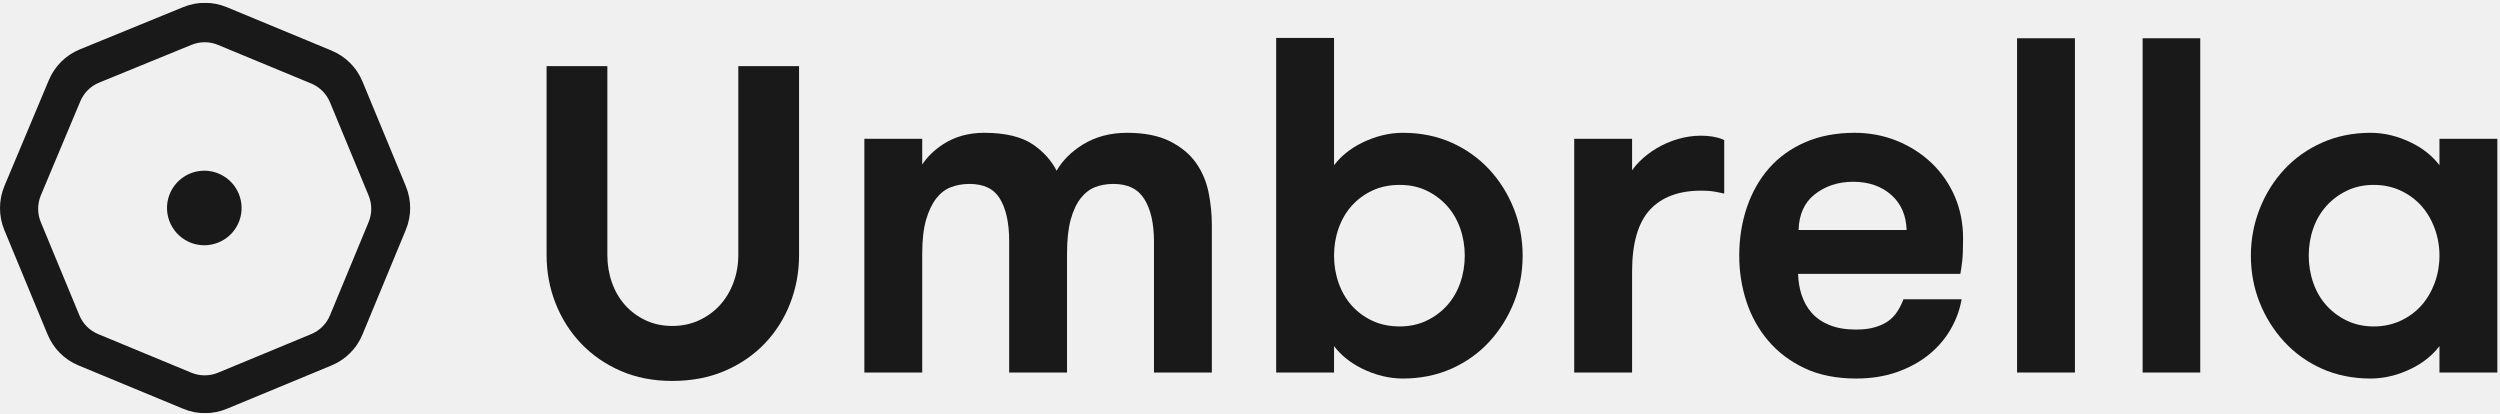
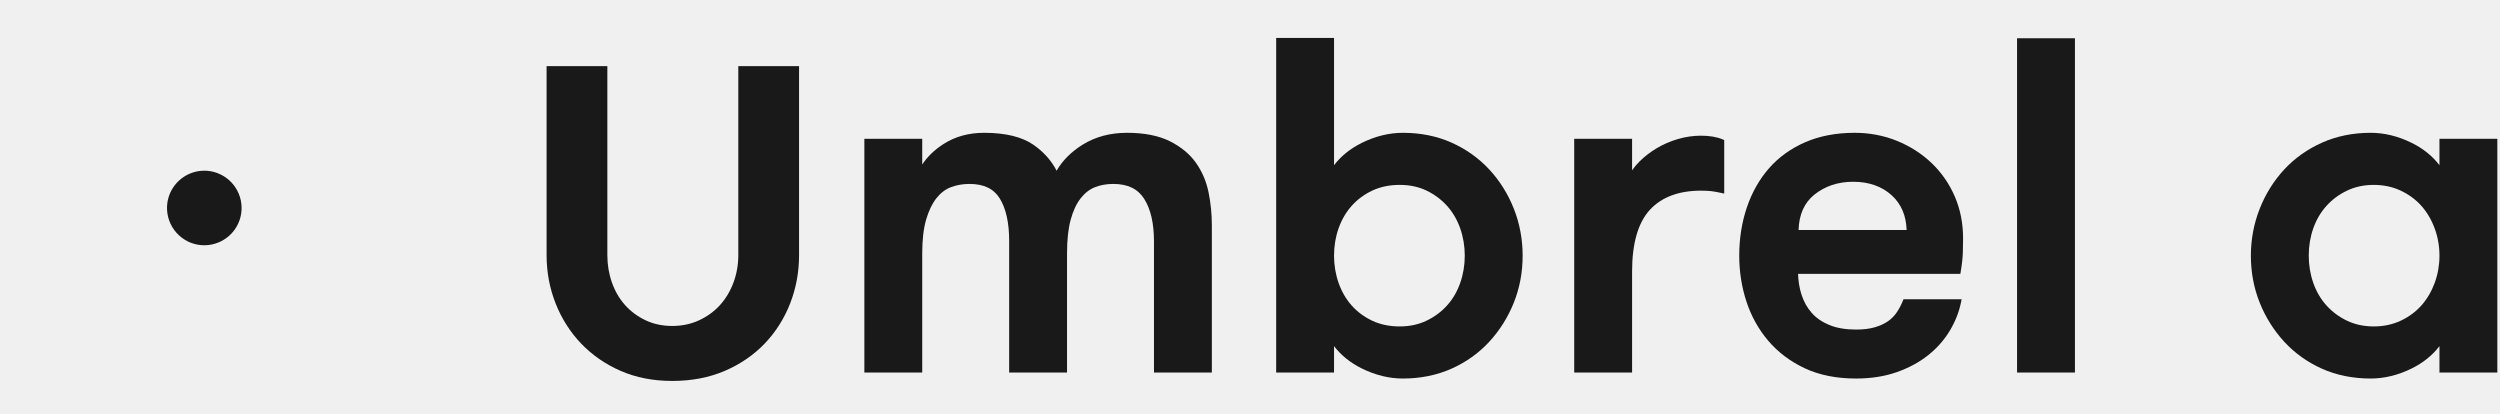
- <svg xmlns="http://www.w3.org/2000/svg" xmlns:xlink="http://www.w3.org/1999/xlink" width="593px" height="98px" viewBox="0 0 593 98" version="1.1">
-   <defs>
-     <polygon id="path-1" points="0 0.667 521.959 0.667 521.959 98 0 98" />
-   </defs>
-   <g id="umbrella-logo-en-logotype-black-2" stroke="none" stroke-width="1" fill="none" fill-rule="evenodd">
-     <path d="M283.677,38.616 C282.21,36.541 280.122,34.818 277.473,33.493 C274.826,32.17 271.41,31.5 267.321,31.5 C263.325,31.5 259.77,32.457 256.755,34.344 C254.069,36.026 252.012,38.09 250.629,40.49 C249.399,38.097 247.561,36.038 245.155,34.358 C242.437,32.461 238.491,31.5 233.428,31.5 C229.771,31.5 226.522,32.401 223.77,34.179 C221.648,35.55 219.967,37.173 218.752,39.017 L218.752,32.926 L205.025,32.926 L205.025,88.363 L218.752,88.363 L218.752,60.118 C218.752,56.901 219.062,54.205 219.674,52.107 C220.281,50.022 221.096,48.318 222.097,47.041 C223.081,45.786 224.246,44.897 225.561,44.398 C226.905,43.888 228.381,43.629 229.947,43.629 C233.367,43.629 235.728,44.767 237.166,47.108 C238.631,49.497 239.374,52.872 239.374,57.142 L239.374,88.363 L253.101,88.363 L253.101,60.118 C253.101,56.896 253.393,54.198 253.968,52.099 C254.537,50.017 255.332,48.316 256.332,47.041 C257.317,45.785 258.464,44.895 259.743,44.396 C261.048,43.887 262.504,43.629 264.068,43.629 C267.491,43.629 269.891,44.788 271.405,47.172 C272.943,49.597 273.723,52.99 273.723,57.256 L273.723,88.363 L287.45,88.363 L287.45,53.398 C287.45,50.79 287.188,48.175 286.67,45.623 C286.145,43.037 285.138,40.68 283.677,38.616" id="Fill-1" fill="#1A1919" />
-     <path d="M403.461,32.184 C401.634,32.184 399.792,32.453 397.985,32.983 C396.18,33.513 394.49,34.247 392.961,35.165 C391.433,36.082 390.067,37.134 388.9,38.292 C388.222,38.966 387.631,39.669 387.131,40.394 L387.131,32.926 L373.403,32.926 L373.403,88.363 L387.131,88.363 L387.131,64.415 C387.131,57.747 388.545,52.827 391.335,49.788 C394.113,46.761 398.193,45.226 403.461,45.226 C404.425,45.226 405.24,45.264 405.886,45.338 C406.53,45.411 407.367,45.561 408.374,45.784 L408.984,45.919 L408.984,33.22 L408.681,33.09 C407.292,32.489 405.535,32.184 403.461,32.184" id="Fill-2" fill="#1A1919" />
-     <path d="M430.364,46.172 C432.885,44.144 435.985,43.115 439.579,43.115 C443.311,43.115 446.393,44.204 448.74,46.351 C450.966,48.387 452.145,51.144 452.25,54.551 L426.622,54.551 C426.726,50.904 427.984,48.086 430.364,46.172 Z M458.213,38.714 C455.874,36.474 453.104,34.692 449.981,33.419 C446.854,32.146 443.469,31.5 439.922,31.5 C435.574,31.5 431.648,32.243 428.253,33.709 C424.851,35.179 421.961,37.247 419.66,39.857 C417.364,42.462 415.584,45.591 414.369,49.157 C413.159,52.711 412.546,56.576 412.546,60.644 C412.546,64.41 413.12,68.071 414.254,71.527 C415.39,74.997 417.131,78.125 419.426,80.826 C421.724,83.531 424.632,85.724 428.067,87.345 C431.504,88.966 435.607,89.788 440.263,89.788 C443.801,89.788 447.044,89.281 449.901,88.277 C452.757,87.274 455.263,85.922 457.351,84.259 C459.441,82.596 461.17,80.641 462.489,78.449 C463.806,76.258 464.711,73.948 465.176,71.581 L465.295,70.984 L451.506,70.984 L451.38,71.3 C451.013,72.224 450.539,73.133 449.971,74 C449.419,74.844 448.714,75.574 447.876,76.166 C447.032,76.764 445.978,77.252 444.743,77.618 C443.502,77.987 441.995,78.173 440.263,78.173 C437.79,78.173 435.656,77.81 433.922,77.093 C432.195,76.382 430.779,75.406 429.714,74.191 C428.641,72.969 427.831,71.506 427.304,69.844 C426.818,68.314 426.551,66.676 426.507,64.969 L464.994,64.969 L465.065,64.551 C465.372,62.747 465.547,61.178 465.585,59.889 C465.624,58.579 465.642,57.482 465.642,56.537 C465.642,52.986 464.986,49.655 463.69,46.639 C462.394,43.623 460.551,40.957 458.213,38.714 Z" id="Fill-3" fill="#1A1919" />
-     <polygon id="Fill-4" fill="#1A1919" points="478.447 88.363 492.175 88.363 492.175 9.077 478.447 9.077" />
-     <path d="M563.052,77.431 C560.741,77.431 558.615,76.977 556.735,76.082 C554.844,75.183 553.197,73.965 551.842,72.461 C550.486,70.959 549.435,69.164 548.719,67.125 C548,65.077 547.635,62.897 547.635,60.644 C547.635,58.355 548,56.164 548.719,54.136 C549.434,52.117 550.486,50.33 551.843,48.827 C553.197,47.325 554.844,46.107 556.735,45.207 C558.617,44.311 560.742,43.857 563.052,43.857 C565.363,43.857 567.51,44.312 569.43,45.208 C571.355,46.107 573.01,47.324 574.346,48.825 C575.686,50.331 576.749,52.13 577.502,54.171 C578.258,56.218 578.641,58.396 578.641,60.644 C578.641,62.893 578.258,65.071 577.503,67.118 C576.748,69.16 575.686,70.959 574.346,72.464 C573.01,73.966 571.355,75.182 569.43,76.08 C567.511,76.977 565.365,77.431 563.052,77.431 Z M578.641,32.926 L578.641,39.185 C576.966,37.001 574.759,35.224 572.061,33.891 C568.848,32.304 565.568,31.5 562.31,31.5 C558.152,31.5 554.283,32.282 550.809,33.825 C547.34,35.368 544.319,37.509 541.83,40.19 C539.344,42.869 537.382,46.013 535.997,49.534 C534.61,53.058 533.908,56.795 533.908,60.644 C533.908,64.57 534.611,68.318 535.998,71.785 C537.385,75.251 539.345,78.374 541.829,81.069 C544.318,83.77 547.33,85.922 550.78,87.463 C554.233,89.006 558.113,89.788 562.31,89.788 C565.567,89.788 568.848,88.985 572.061,87.398 C574.759,86.066 576.966,84.288 578.641,82.103 L578.641,88.363 L592.368,88.363 L592.368,32.926 L578.641,32.926 Z" id="Fill-5" fill="#1A1919" />
-     <path d="M175.127,60.53 C175.127,62.778 174.743,64.956 173.986,67.003 C173.23,69.044 172.158,70.843 170.798,72.347 C169.439,73.85 167.772,75.068 165.842,75.966 C163.92,76.863 161.77,77.317 159.452,77.317 C157.136,77.317 155.007,76.863 153.123,75.968 C151.23,75.07 149.591,73.852 148.251,72.35 C146.91,70.846 145.867,69.05 145.149,67.011 C144.429,64.965 144.064,62.785 144.064,60.53 L144.064,15.68 L129.652,15.68 L129.652,60.53 C129.652,64.532 130.373,68.385 131.795,71.984 C133.218,75.584 135.258,78.787 137.856,81.503 C140.455,84.221 143.607,86.4 147.224,87.978 C150.843,89.559 154.958,90.36 159.452,90.36 C164.029,90.36 168.217,89.559 171.901,87.98 C175.582,86.401 178.769,84.222 181.375,81.503 C183.978,78.787 186.012,75.582 187.419,71.982 C188.825,68.382 189.538,64.53 189.538,60.53 L189.538,15.68 L175.127,15.68 L175.127,60.53" id="Fill-6" fill="#1A1919" />
-     <path d="M332.024,43.857 C334.372,43.857 336.506,44.311 338.369,45.206 C340.241,46.105 341.878,47.324 343.235,48.827 C344.592,50.332 345.642,52.127 346.358,54.163 C347.077,56.211 347.442,58.391 347.442,60.644 C347.442,62.898 347.077,65.077 346.358,67.125 C345.642,69.162 344.592,70.958 343.235,72.461 C341.879,73.965 340.232,75.183 338.342,76.082 C336.461,76.977 334.336,77.431 332.024,77.431 C329.598,77.431 327.405,76.977 325.506,76.081 C323.597,75.183 321.953,73.966 320.617,72.464 C319.279,70.962 318.237,69.166 317.52,67.125 C316.801,65.077 316.435,62.897 316.435,60.644 C316.435,58.355 316.801,56.165 317.519,54.136 C318.236,52.115 319.278,50.328 320.617,48.825 C321.953,47.324 323.597,46.107 325.506,45.207 C327.407,44.312 329.6,43.857 332.024,43.857 Z M353.247,40.19 C350.759,37.51 347.748,35.368 344.297,33.826 C340.842,32.282 336.963,31.5 332.766,31.5 C329.509,31.5 326.228,32.304 323.015,33.891 C320.318,35.223 318.111,37 316.435,39.185 L316.435,8.996 L302.709,8.996 L302.709,88.363 L316.435,88.363 L316.435,82.103 C318.112,84.289 320.319,86.066 323.015,87.398 C326.228,88.985 329.509,89.788 332.766,89.788 C336.926,89.788 340.795,89.006 344.267,87.463 C347.737,85.922 350.759,83.77 353.248,81.069 C355.73,78.375 357.692,75.252 359.079,71.785 C360.467,68.319 361.169,64.571 361.169,60.644 C361.169,56.757 360.467,53.009 359.08,49.504 C357.694,46.002 355.731,42.868 353.247,40.19 Z" id="Fill-7" fill="#1A1919" />
-     <g id="Group-11">
-       <mask id="mask-2" fill="white">
-         <use xlink:href="#path-1" />
-       </mask>
-       <g id="Clip-9" />
-       <polygon id="Fill-8" fill="#1A1919" mask="url(#mask-2)" points="508.231 88.363 521.959 88.363 521.959 9.077 508.231 9.077" />
-       <path d="M48.553,10.017 C49.635,10.017 50.697,10.23 51.711,10.65 L73.81,19.804 C75.847,20.648 77.433,22.234 78.277,24.271 L87.431,46.37 C88.274,48.407 88.274,50.651 87.431,52.688 L78.277,74.787 C77.433,76.823 75.847,78.41 73.81,79.253 L51.711,88.407 C49.704,89.239 47.402,89.239 45.394,88.407 L23.295,79.253 C21.258,78.41 19.672,76.823 18.828,74.787 L9.675,52.687 C8.838,50.667 8.843,48.352 9.689,46.335 L19.046,24.035 C19.899,22.002 21.493,20.423 23.533,19.588 L45.429,10.636 C46.433,10.226 47.484,10.017 48.553,10.017 Z M96.255,44.146 L85.98,19.338 C84.593,15.989 81.984,13.381 78.635,11.994 L53.799,1.706 C50.471,0.328 46.803,0.32 43.47,1.683 L18.96,11.704 C15.606,13.076 12.986,15.672 11.582,19.015 L1.05,44.117 C-0.342,47.433 -0.35,51.24 1.026,54.562 L11.289,79.34 C12.677,82.689 15.285,85.297 18.634,86.684 L43.441,96.959 C45.107,97.65 46.854,98 48.635,98 C50.415,98 52.162,97.65 53.828,96.959 L78.635,86.684 C81.984,85.297 84.593,82.689 85.98,79.34 L96.255,54.533 C97.642,51.184 97.642,47.495 96.255,44.146 Z" id="Fill-10" fill="#1A1919" mask="url(#mask-2)" />
-     </g>
-     <path d="M56.816,52.246 C56.711,52.547 56.589,52.842 56.451,53.131 C56.234,53.586 55.978,54.026 55.682,54.444 C54.721,55.798 53.41,56.834 51.921,57.468 C51.92,57.469 51.918,57.469 51.917,57.47 C50.837,57.929 49.664,58.178 48.461,58.178 C47.301,58.178 46.193,57.952 45.176,57.543 C45.166,57.539 45.156,57.536 45.146,57.532 C44.988,57.467 44.832,57.4 44.678,57.327 C42.554,56.317 40.895,54.486 40.111,52.246 C39.792,51.332 39.616,50.354 39.616,49.333 C39.616,45.814 41.683,42.769 44.666,41.346 C44.666,41.346 44.666,41.346 44.667,41.345 C44.821,41.272 44.979,41.204 45.138,41.139 C45.15,41.134 45.162,41.129 45.174,41.124 C46.191,40.716 47.3,40.488 48.461,40.488 C49.513,40.488 50.523,40.674 51.459,41.012 C51.46,41.013 51.46,41.013 51.46,41.013 C51.777,41.127 52.084,41.26 52.383,41.408 L52.384,41.409 C54.303,42.362 55.828,43.992 56.646,45.985 C56.648,45.989 56.649,45.992 56.651,45.996 C57.072,47.026 57.306,48.153 57.306,49.333 C57.306,50.337 57.139,51.319 56.816,52.246" id="Fill-12" fill="#1A1919" />
+ <svg xmlns="http://www.w3.org/2000/svg" height="98" viewBox="0 0 593 98" width="593">
+   <mask id="a" fill="#fff">
+     <path d="m0 .667h521.959v97.333h-521.959z" fill="none" />
+   </mask>
+   <g fill="#1a1919" fill-rule="evenodd">
+     <path d="m283.677 38.616c-1.467-2.075-3.555-3.798-6.204-5.123-2.647-1.323-6.063-1.993-10.152-1.993-3.996 0-7.551.957-10.566 2.844-2.686 1.682-4.743 3.746-6.126 6.146-1.23-2.393-3.068-4.452-5.474-6.132-2.718-1.897-6.664-2.858-11.727-2.858-3.657 0-6.906.901-9.658 2.679-2.122 1.371-3.803 2.994-5.018 4.838v-6.091h-13.727v55.437h13.727v-28.245c0-3.217.31-5.913.922-8.011.607-2.085 1.422-3.789 2.423-5.066.984-1.255 2.149-2.144 3.464-2.643 1.344-.51 2.82-.769 4.386-.769 3.42 0 5.781 1.138 7.219 3.479 1.465 2.389 2.208 5.764 2.208 10.034v31.221h13.727v-28.245c0-3.222.292-5.92.867-8.019.569-2.082 1.364-3.783 2.364-5.058.985-1.256 2.132-2.146 3.411-2.645 1.305-.509 2.761-.767 4.325-.767 3.423 0 5.823 1.159 7.337 3.543 1.538 2.425 2.318 5.818 2.318 10.084v31.107h13.727v-34.965c0-2.608-.262-5.223-.78-7.775-.525-2.586-1.532-4.943-2.993-7.007" />
+     <path d="m403.461 32.184c-1.827 0-3.669.269-5.476.799-1.805.53-3.495 1.264-5.024 2.182-1.528.917-2.894 1.969-4.061 3.127-.678.674-1.269 1.377-1.769 2.102v-7.468h-13.728v55.437h13.728v-23.948c0-6.668 1.414-11.588 4.204-14.627 2.778-3.027 6.858-4.562 12.126-4.562.964 0 1.779.038 2.425.112.644.073 1.481.223 2.488.446l.61.135v-12.699l-.303-.13c-1.389-.601-3.146-.906-5.22-.906" />
+     <path d="m430.364 46.172c2.521-2.028 5.621-3.057 9.215-3.057 3.732 0 6.814 1.089 9.161 3.236 2.226 2.036 3.405 4.793 3.51 8.2h-25.628c.104-3.647 1.362-6.465 3.742-8.379zm27.849-7.458c-2.339-2.24-5.109-4.022-8.232-5.295-3.127-1.273-6.512-1.919-10.059-1.919-4.348 0-8.274.743-11.669 2.209-3.402 1.47-6.292 3.538-8.593 6.148-2.296 2.605-4.076 5.734-5.291 9.3-1.21 3.554-1.823 7.419-1.823 11.487 0 3.766.574 7.427 1.708 10.883 1.136 3.47 2.877 6.598 5.172 9.299 2.298 2.705 5.206 4.898 8.641 6.519 3.437 1.621 7.54 2.443 12.196 2.443 3.538 0 6.781-.507 9.638-1.511 2.856-1.003 5.362-2.355 7.45-4.018 2.09-1.663 3.819-3.618 5.138-5.81 1.317-2.191 2.222-4.501 2.687-6.868l.119-.597h-13.789l-.126.316c-.367.924-.841 1.833-1.409 2.7-.552.844-1.257 1.574-2.095 2.166-.844.598-1.898 1.086-3.133 1.452-1.241.369-2.748.555-4.48.555-2.473 0-4.607-.363-6.341-1.08-1.727-.711-3.143-1.687-4.208-2.902-1.073-1.222-1.883-2.685-2.41-4.347-.486-1.53-.753-3.168-.797-4.875h38.487l.071-.418c.307-1.804.482-3.373.52-4.662.039-1.31.057-2.407.057-3.352 0-3.551-.656-6.882-1.952-9.898s-3.139-5.682-5.477-7.925z" />
+     <path d="m478.447 88.363h13.728v-79.286h-13.728z" />
+     <path d="m563.052 77.431c-2.311 0-4.437-.454-6.317-1.349-1.891-.899-3.538-2.117-4.893-3.621-1.356-1.502-2.407-3.297-3.123-5.336-.719-2.048-1.084-4.228-1.084-6.481 0-2.289.365-4.48 1.084-6.508.715-2.019 1.767-3.806 3.124-5.309 1.354-1.502 3.001-2.72 4.892-3.62 1.882-.896 4.007-1.35 6.317-1.35 2.311 0 4.458.455 6.378 1.351 1.925.899 3.58 2.116 4.916 3.617 1.34 1.506 2.403 3.305 3.156 5.346.756 2.047 1.139 4.225 1.139 6.473 0 2.249-.383 4.427-1.138 6.474-.755 2.042-1.817 3.841-3.157 5.346-1.336 1.502-2.991 2.718-4.916 3.616-1.919.897-4.065 1.351-6.378 1.351zm15.589-44.505v6.259c-1.675-2.184-3.882-3.961-6.58-5.294-3.213-1.587-6.493-2.391-9.751-2.391-4.158 0-8.027.782-11.501 2.325-3.469 1.543-6.49 3.684-8.979 6.365-2.486 2.679-4.448 5.823-5.833 9.344-1.387 3.524-2.089 7.261-2.089 11.11 0 3.926.703 7.674 2.09 11.141 1.387 3.466 3.347 6.589 5.831 9.284 2.489 2.701 5.501 4.853 8.951 6.394 3.453 1.543 7.333 2.325 11.53 2.325 3.257 0 6.538-.803 9.751-2.39 2.698-1.332 4.905-3.11 6.58-5.295v6.26h13.727v-55.437z" />
+     <path d="m175.127 60.53c0 2.248-.384 4.426-1.141 6.473-.756 2.041-1.828 3.84-3.188 5.344-1.359 1.503-3.026 2.721-4.956 3.619-1.922.897-4.072 1.351-6.39 1.351-2.316 0-4.445-.454-6.329-1.349-1.893-.898-3.532-2.116-4.872-3.618-1.341-1.504-2.384-3.3-3.102-5.339-.72-2.046-1.085-4.226-1.085-6.481v-44.85h-14.412v44.85c0 4.002.721 7.855 2.143 11.454 1.423 3.6 3.463 6.803 6.061 9.519 2.599 2.718 5.751 4.897 9.368 6.475 3.619 1.581 7.734 2.382 12.228 2.382 4.577 0 8.765-.801 12.449-2.38 3.681-1.579 6.868-3.758 9.474-6.477 2.603-2.716 4.637-5.921 6.044-9.521 1.406-3.6 2.119-7.452 2.119-11.452v-44.85h-14.411z" />
+     <path d="m332.024 43.857c2.348 0 4.482.454 6.345 1.349 1.872.899 3.509 2.118 4.866 3.621 1.357 1.505 2.407 3.3 3.123 5.336.719 2.048 1.084 4.228 1.084 6.481 0 2.254-.365 4.433-1.084 6.481-.716 2.037-1.766 3.833-3.123 5.336-1.356 1.504-3.003 2.722-4.893 3.621-1.881.895-4.006 1.349-6.318 1.349-2.426 0-4.619-.454-6.518-1.35-1.909-.898-3.553-2.115-4.889-3.617-1.338-1.502-2.38-3.298-3.097-5.339-.719-2.048-1.085-4.228-1.085-6.481 0-2.289.366-4.479 1.084-6.508.717-2.021 1.759-3.808 3.098-5.311 1.336-1.501 2.98-2.718 4.889-3.618 1.901-.895 4.094-1.35 6.518-1.35zm21.223-3.667c-2.488-2.68-5.499-4.822-8.95-6.364-3.455-1.544-7.334-2.326-11.531-2.326-3.257 0-6.538.804-9.751 2.391-2.697 1.332-4.904 3.109-6.58 5.294v-30.189h-13.726v79.367h13.726v-6.26c1.677 2.186 3.884 3.963 6.58 5.295 3.213 1.587 6.494 2.39 9.751 2.39 4.16 0 8.029-.782 11.501-2.325 3.47-1.541 6.492-3.693 8.981-6.394 2.482-2.694 4.444-5.817 5.831-9.284 1.388-3.466 2.09-7.214 2.09-11.141 0-3.887-.702-7.635-2.089-11.14-1.386-3.502-3.349-6.636-5.833-9.314z" />
+     <path d="m508.231 88.363h13.728v-79.286h-13.728z" mask="url(#a)" />
+     <path d="m48.553 10.017c1.082 0 2.144.213 3.158.633l22.099 9.154c2.037.844 3.623 2.43 4.467 4.467l9.154 22.099c.843 2.037.843 4.281 0 6.318l-9.154 22.099c-.844 2.036-2.43 3.623-4.467 4.466l-22.099 9.154c-2.007.832-4.309.832-6.317 0l-22.099-9.154c-2.037-.843-3.623-2.43-4.467-4.466l-9.153-22.1c-.837-2.02-.832-4.335.014-6.352l9.357-22.3c.853-2.033 2.447-3.612 4.487-4.447l21.896-8.952c1.004-.41 2.055-.619 3.124-.619zm47.702 34.129-10.275-24.808c-1.387-3.349-3.996-5.957-7.345-7.344l-24.836-10.288c-3.328-1.378-6.996-1.386-10.329-.023l-24.51 10.021c-3.354 1.372-5.974 3.968-7.378 7.311l-10.532 25.102c-1.392 3.316-1.4 7.123-.024 10.445l10.263 24.778c1.388 3.349 3.996 5.957 7.345 7.344l24.807 10.275c1.666.691 3.413 1.041 5.194 1.041 1.78 0 3.527-.35 5.193-1.041l24.807-10.275c3.349-1.387 5.958-3.995 7.345-7.344l10.275-24.807c1.387-3.349 1.387-7.038 0-10.387z" mask="url(#a)" />
+     <path d="m56.816 52.246c-.105.301-.227.596-.365.885-.217.455-.473.895-.769 1.313-.961 1.354-2.272 2.39-3.761 3.024-.001.001-.003.001-.004.002-1.08.459-2.253.708-3.456.708-1.16 0-2.268-.226-3.285-.635-.01-.004-.02-.007-.03-.011-.158-.065-.314-.132-.468-.205-2.124-1.01-3.783-2.841-4.567-5.081-.319-.914-.495-1.892-.495-2.913 0-3.519 2.067-6.564 5.05-7.987 0 0 0 0 .001-.001.154-.073.312-.141.471-.206.012-.005.024-.01.036-.015 1.017-.408 2.126-.636 3.287-.636 1.052 0 2.062.186 2.998.524.001.001.001.001.001.001.317.114.624.247.923.395l.001.001c1.919.953 3.444 2.583 4.262 4.576.002.004.003.007.005.011.421 1.03.655 2.157.655 3.337 0 1.004-.167 1.986-.49 2.913" />
  </g>
</svg>
